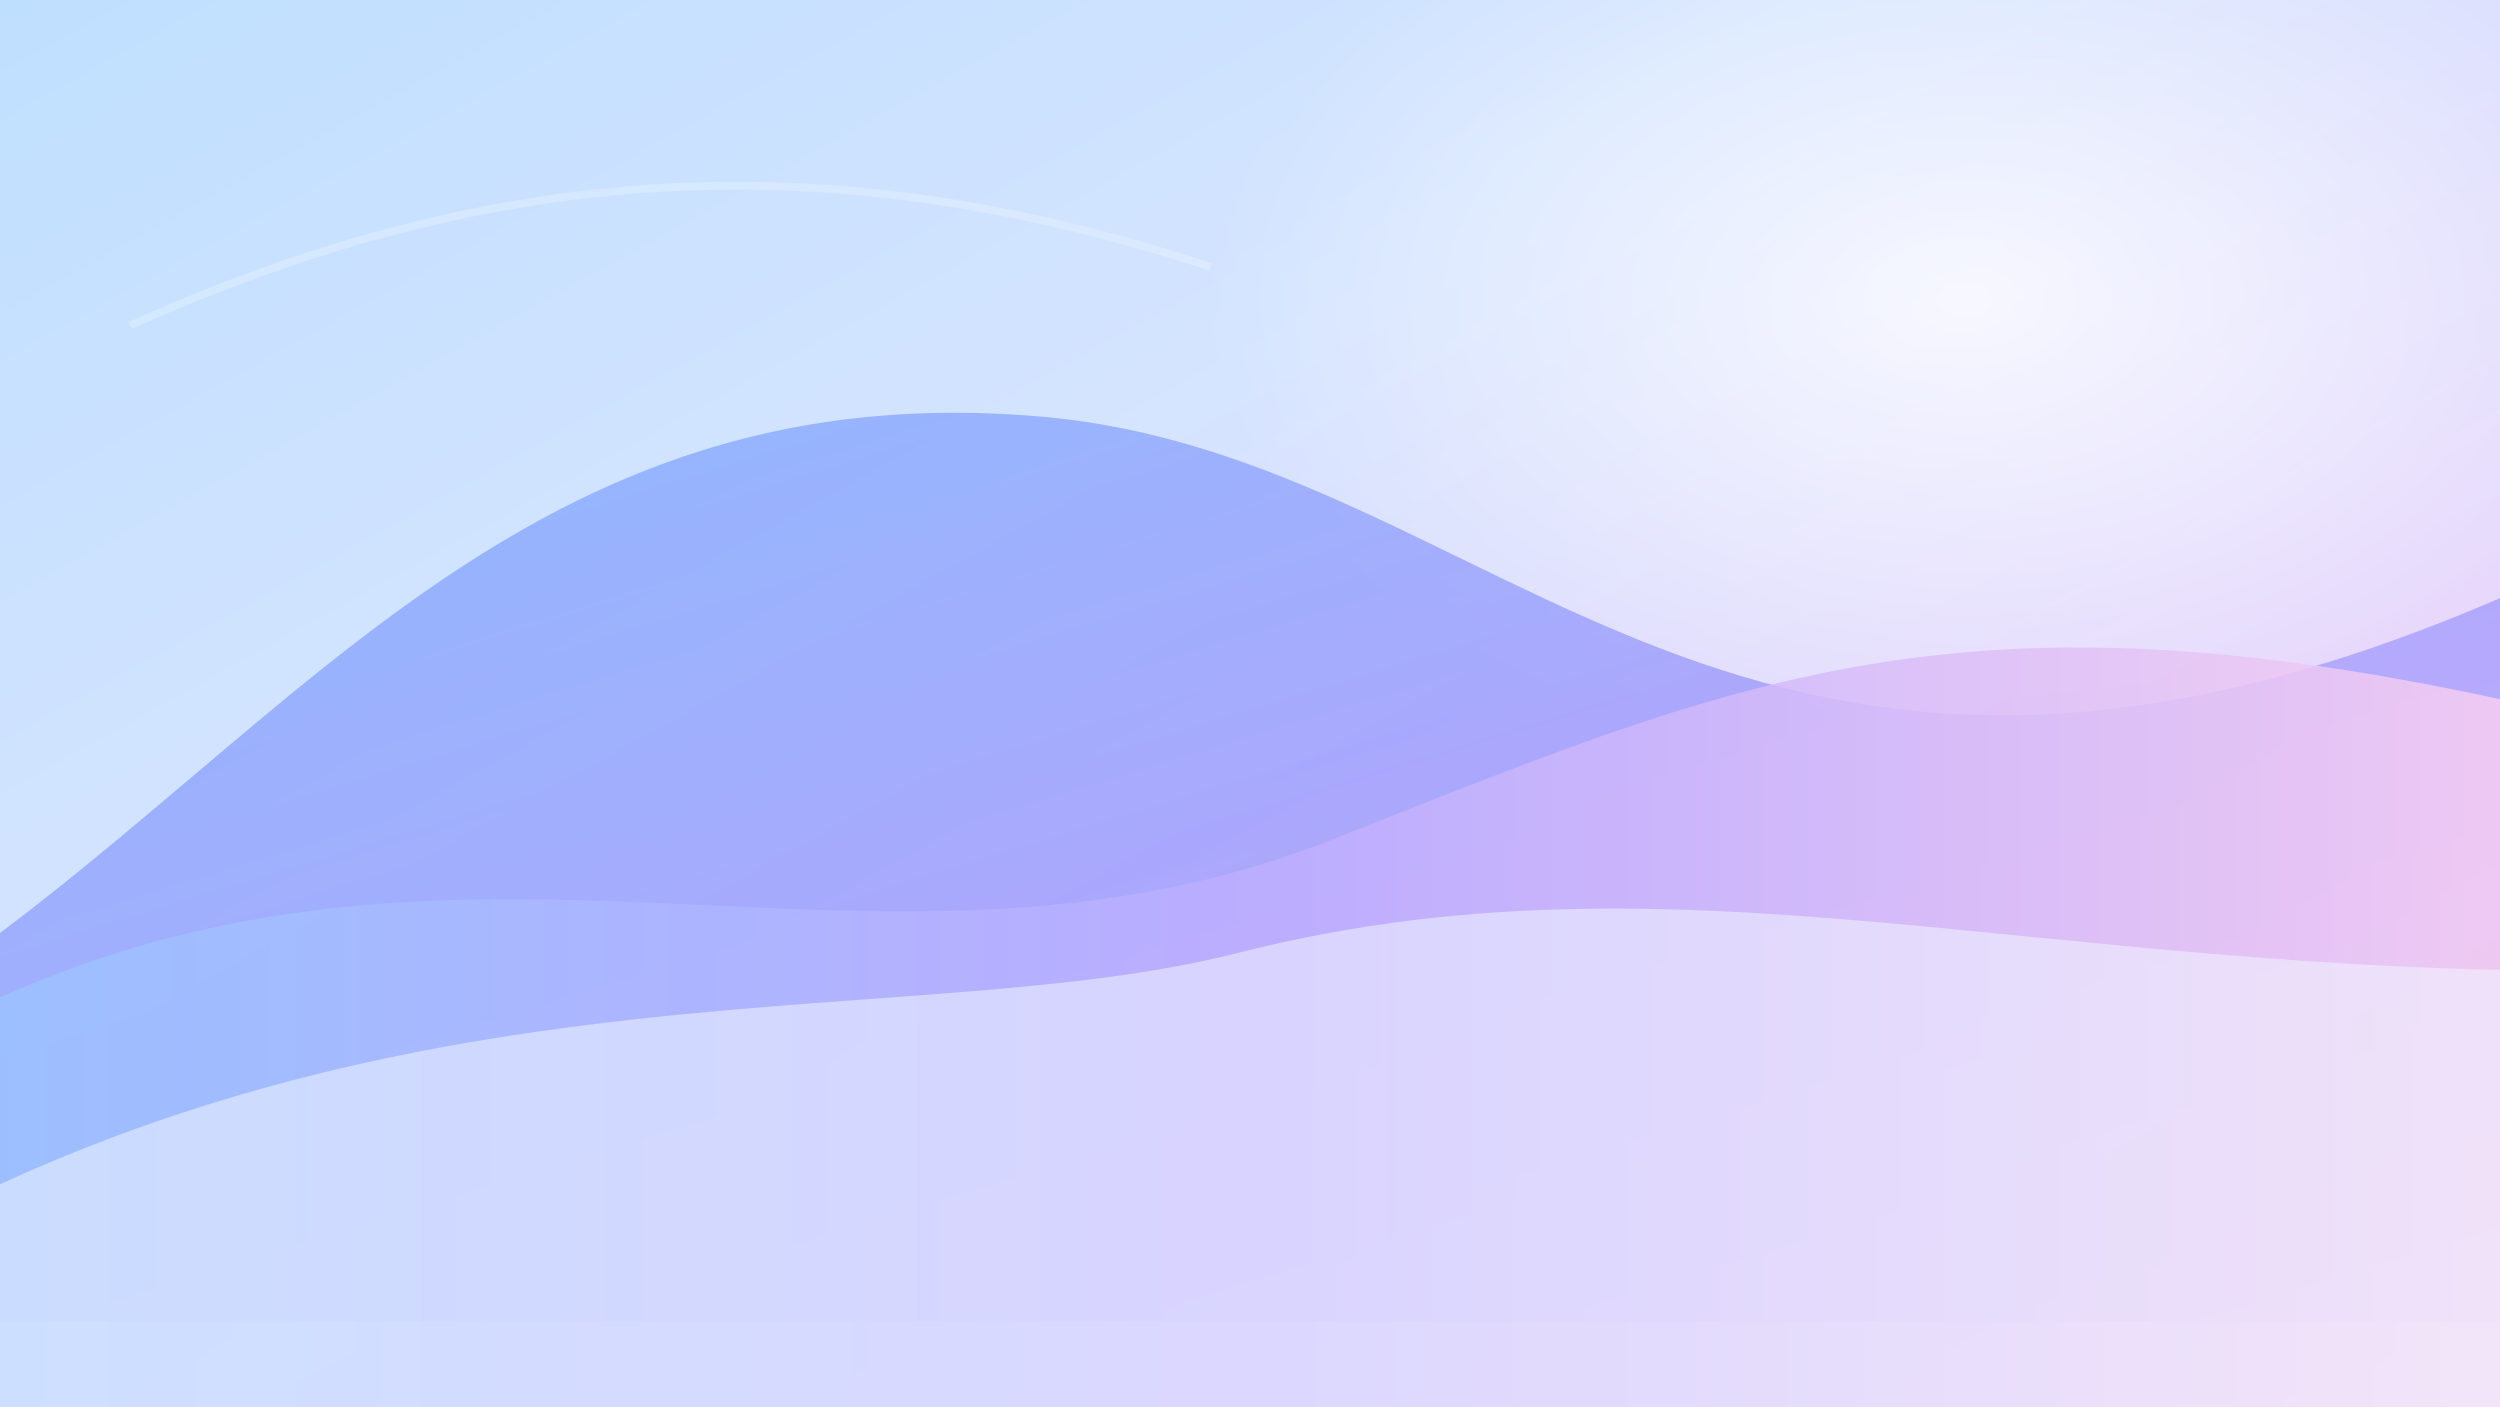
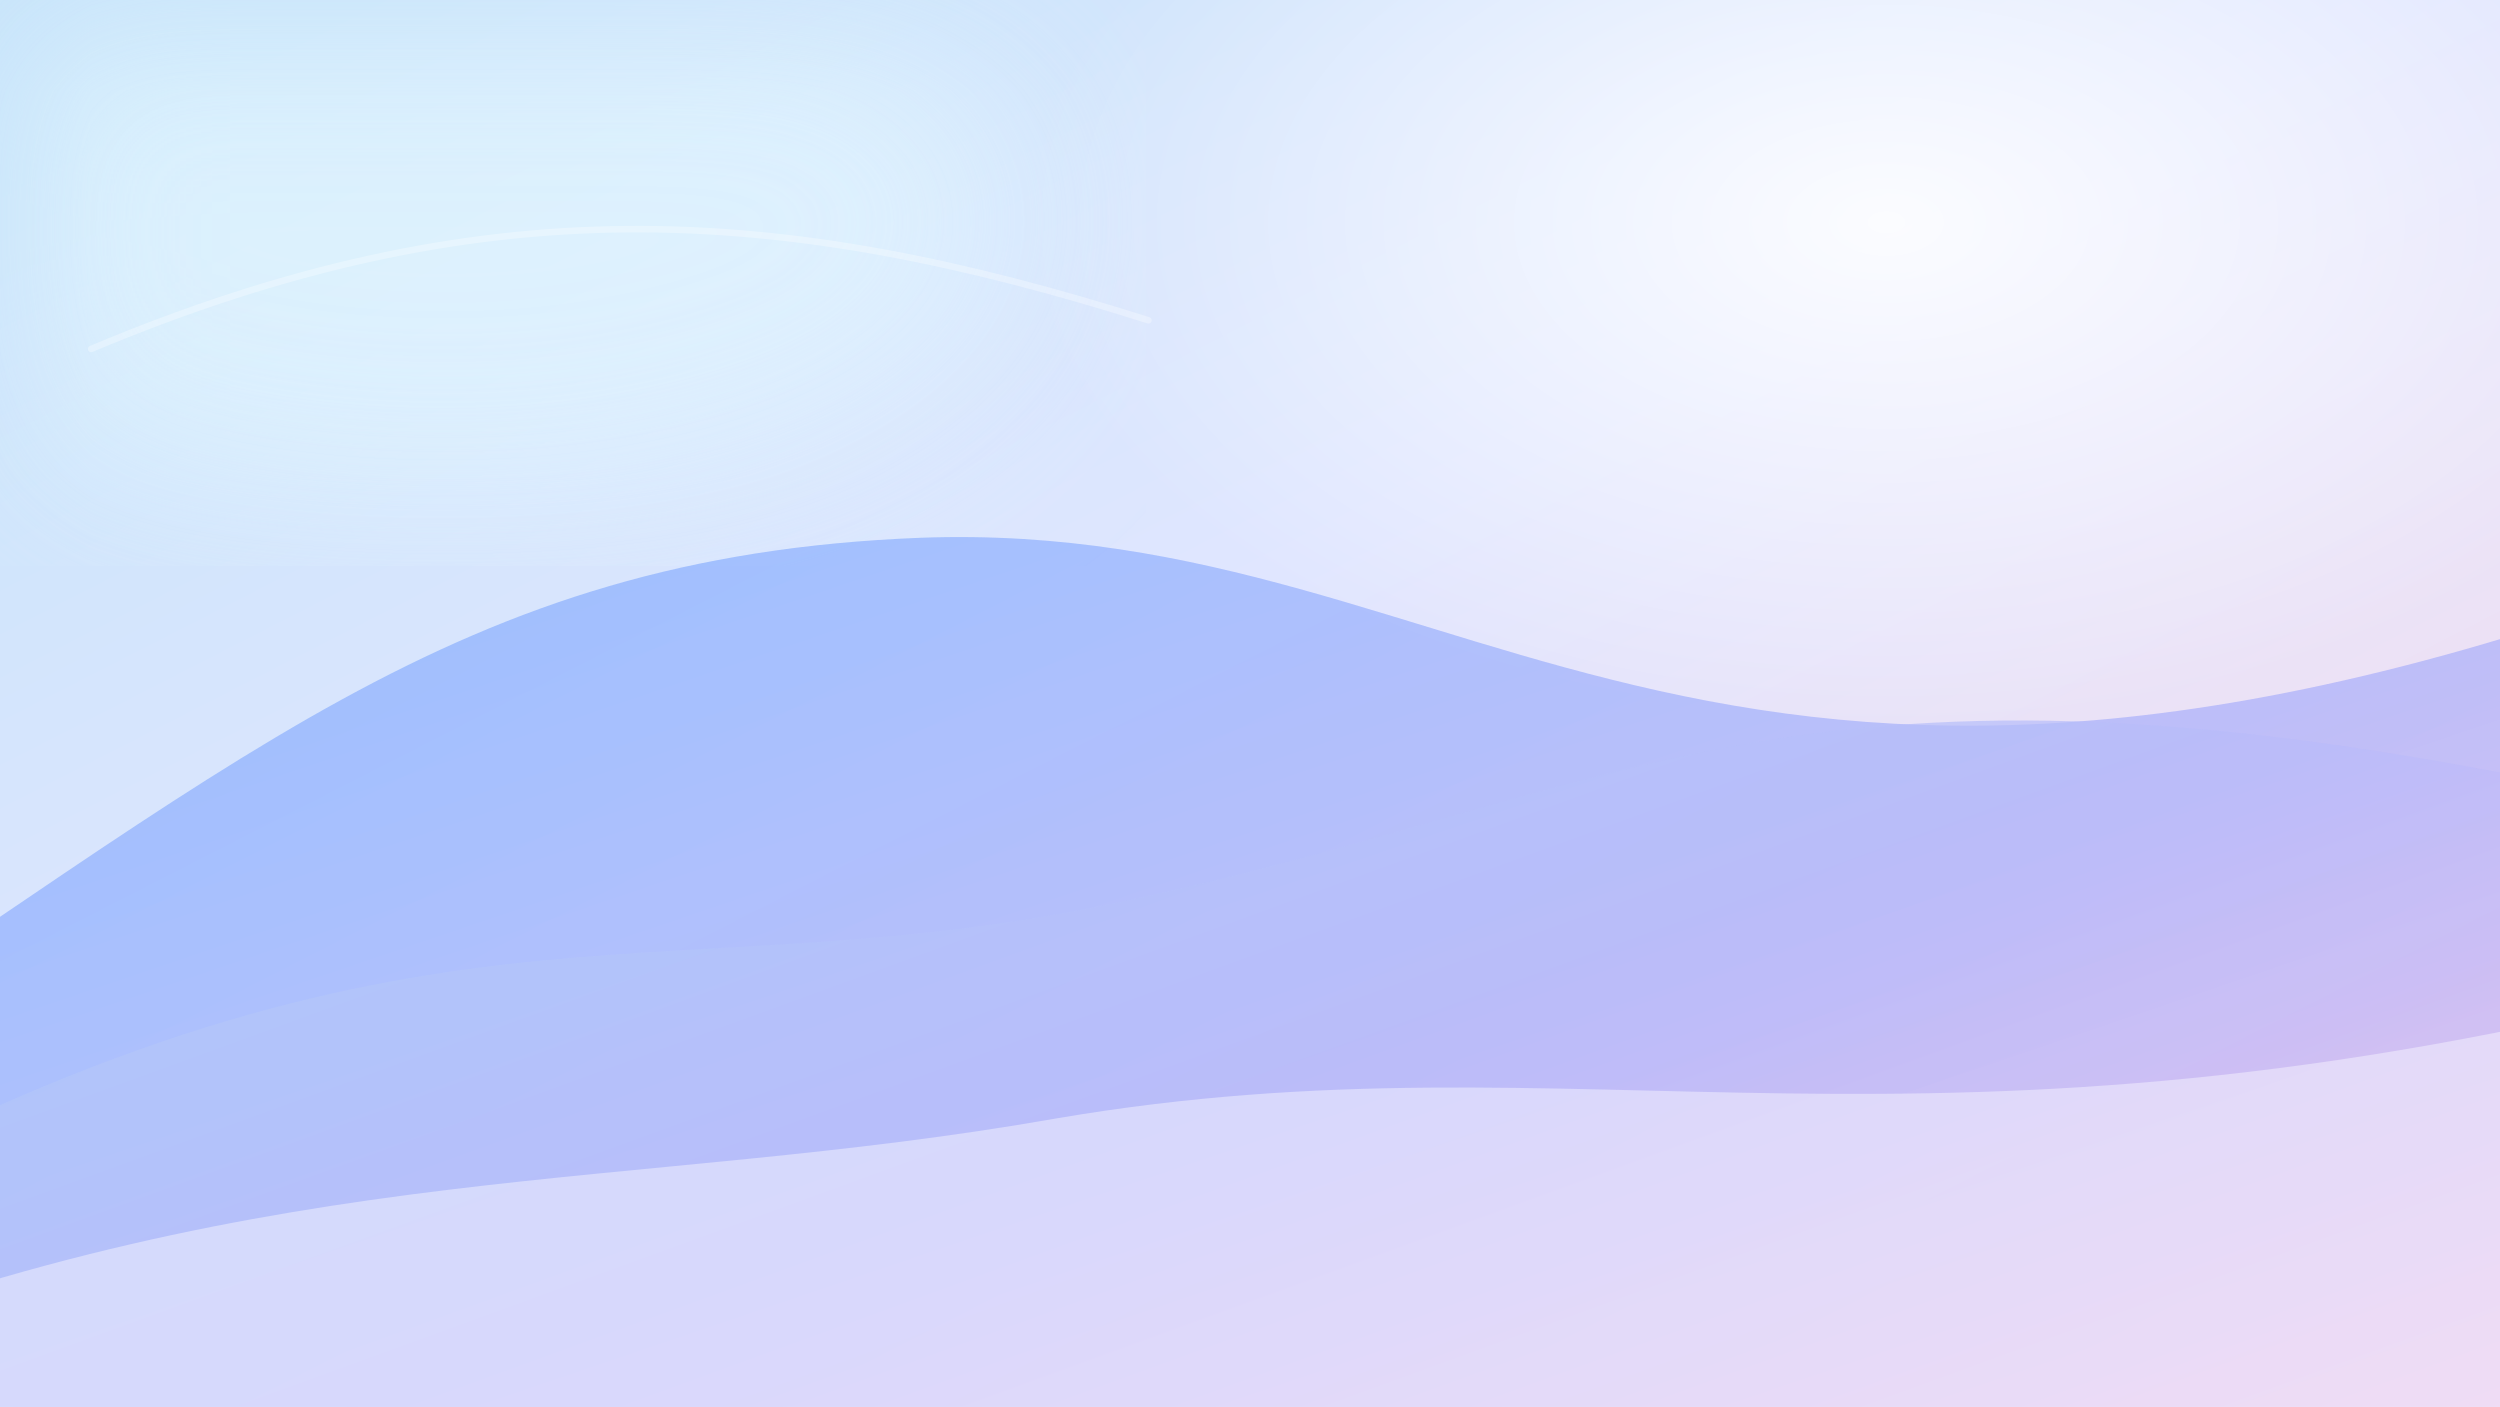
<svg xmlns="http://www.w3.org/2000/svg" width="1920" height="1080" viewBox="0 0 1920 1080">
  <defs>
-     <linearGradient id="background" x1="0" y1="0" x2="1" y2="1">
-       <stop stop-color="#bfdfff" />
-       <stop offset=".38" stop-color="#d5e4ff" />
-       <stop offset=".73" stop-color="#e7d5fc" />
-       <stop offset="1" stop-color="#ffdef0" />
+     <linearGradient id="base" x1=".05" y1=".08" x2=".9" y2="1">
+       <stop stop-color="#c8e4fa" />
+       <stop offset=".44" stop-color="#e0e6ff" />
+       <stop offset="1" stop-color="#f8ddec" />
    </linearGradient>
-     <linearGradient id="wave1" x1="0" y1="0" x2="1" y2="1">
-       <stop stop-color="#6ca6fd" />
-       <stop offset=".48" stop-color="#8e8cfc" />
-       <stop offset="1" stop-color="#c6a6ff" />
-     </linearGradient>
-     <linearGradient id="wave2" x1="0" y1="0" x2="1" y2="0">
-       <stop stop-color="#95c5ff" />
-       <stop offset=".5" stop-color="#bdadff" />
-       <stop offset="1" stop-color="#ffd3ee" />
-     </linearGradient>
-     <radialGradient id="orb">
-       <stop stop-color="#ffffff" stop-opacity=".8" />
+     <radialGradient id="light">
+       <stop stop-color="#fff" stop-opacity=".88" />
      <stop offset="1" stop-color="#fff" stop-opacity="0" />
    </radialGradient>
+     <linearGradient id="mist" x1="0" y1="0" x2=".96" y2=".9">
+       <stop stop-color="#71aaff" />
+       <stop offset=".55" stop-color="#a2a9fa" />
+       <stop offset="1" stop-color="#e3b8ee" />
+     </linearGradient>
+     <linearGradient id="flow" x1="0" y1=".1" x2="1" y2=".9">
+       <stop stop-color="#aecff9" />
+       <stop offset=".5" stop-color="#b9bafa" />
+       <stop offset="1" stop-color="#f0c7e9" />
+     </linearGradient>
+     <filter id="blur">
+       <feGaussianBlur stdDeviation="74" />
+     </filter>
  </defs>
-   <rect width="1920" height="1080" fill="url(#background)" />
-   <ellipse cx="1510" cy="230" rx="590" ry="360" fill="url(#orb)" opacity=".95" />
-   <path d="M-180 830C180 650 345 280 800 320c356 31 533 398 1130 135l150 560H-180Z" fill="url(#wave1)" opacity=".66" />
-   <path d="M-170 865C280 540 625 800 1020 646c350-138 521-220 1080-64v580H-170Z" fill="url(#wave2)" opacity=".87" />
-   <path d="M-180 1010c438-291 863-210 1130-278 365-93 663 36 1170 10v400H-180Z" fill="#f1f5ff" opacity=".54" />
-   <path d="M100 250C410 110 670 120 930 205" stroke="#fff" stroke-width="6" fill="none" opacity=".23" />
+   <rect width="1920" height="1080" fill="url(#base)" />
+   <ellipse cx="1450" cy="170" rx="670" ry="390" fill="url(#light)" />
+   <ellipse cx="340" cy="170" rx="450" ry="220" fill="#e5f8ff" opacity=".62" filter="url(#blur)" />
+   <path d="M-210 845C185 587 348 427 707 413C1143 397 1313 740 2120 421L2140 1170H-210Z" fill="url(#mist)" opacity=".63" />
+   <path d="M-130 912C337 665 516 769 873 690C1271 603 1402 470 2065 624V1190H-130Z" fill="url(#flow)" opacity=".7" />
+   <path d="M-170 1040C215 888 487 916 811 859C1221 789 1471 912 2080 756V1200H-170Z" fill="#f8f7ff" opacity=".47" />
+   <path d="M70 268C370 142 598 156 882 246" fill="none" stroke="#fff" stroke-width="5" stroke-linecap="round" opacity=".3" />
</svg>
